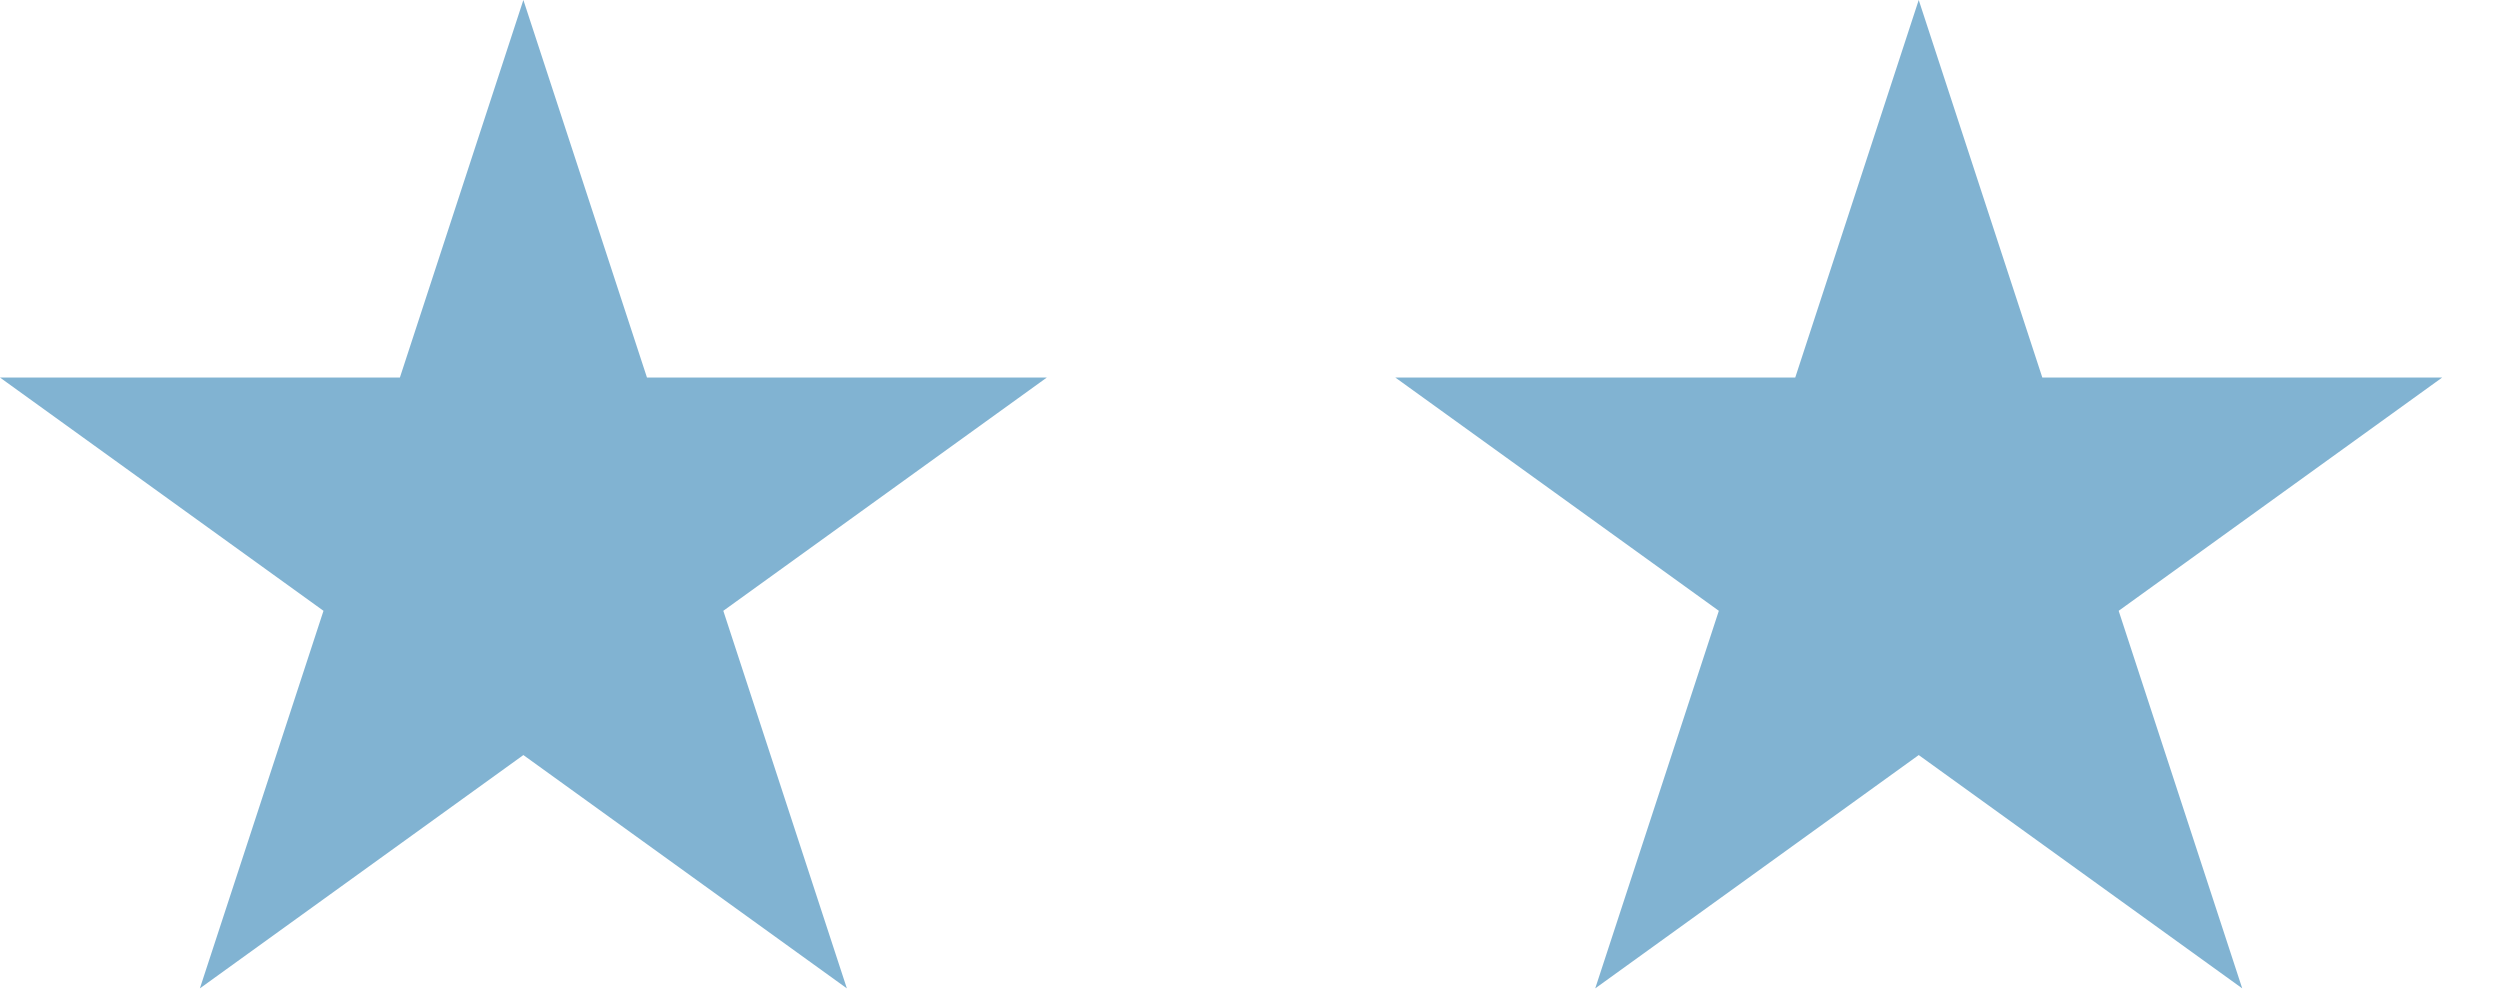
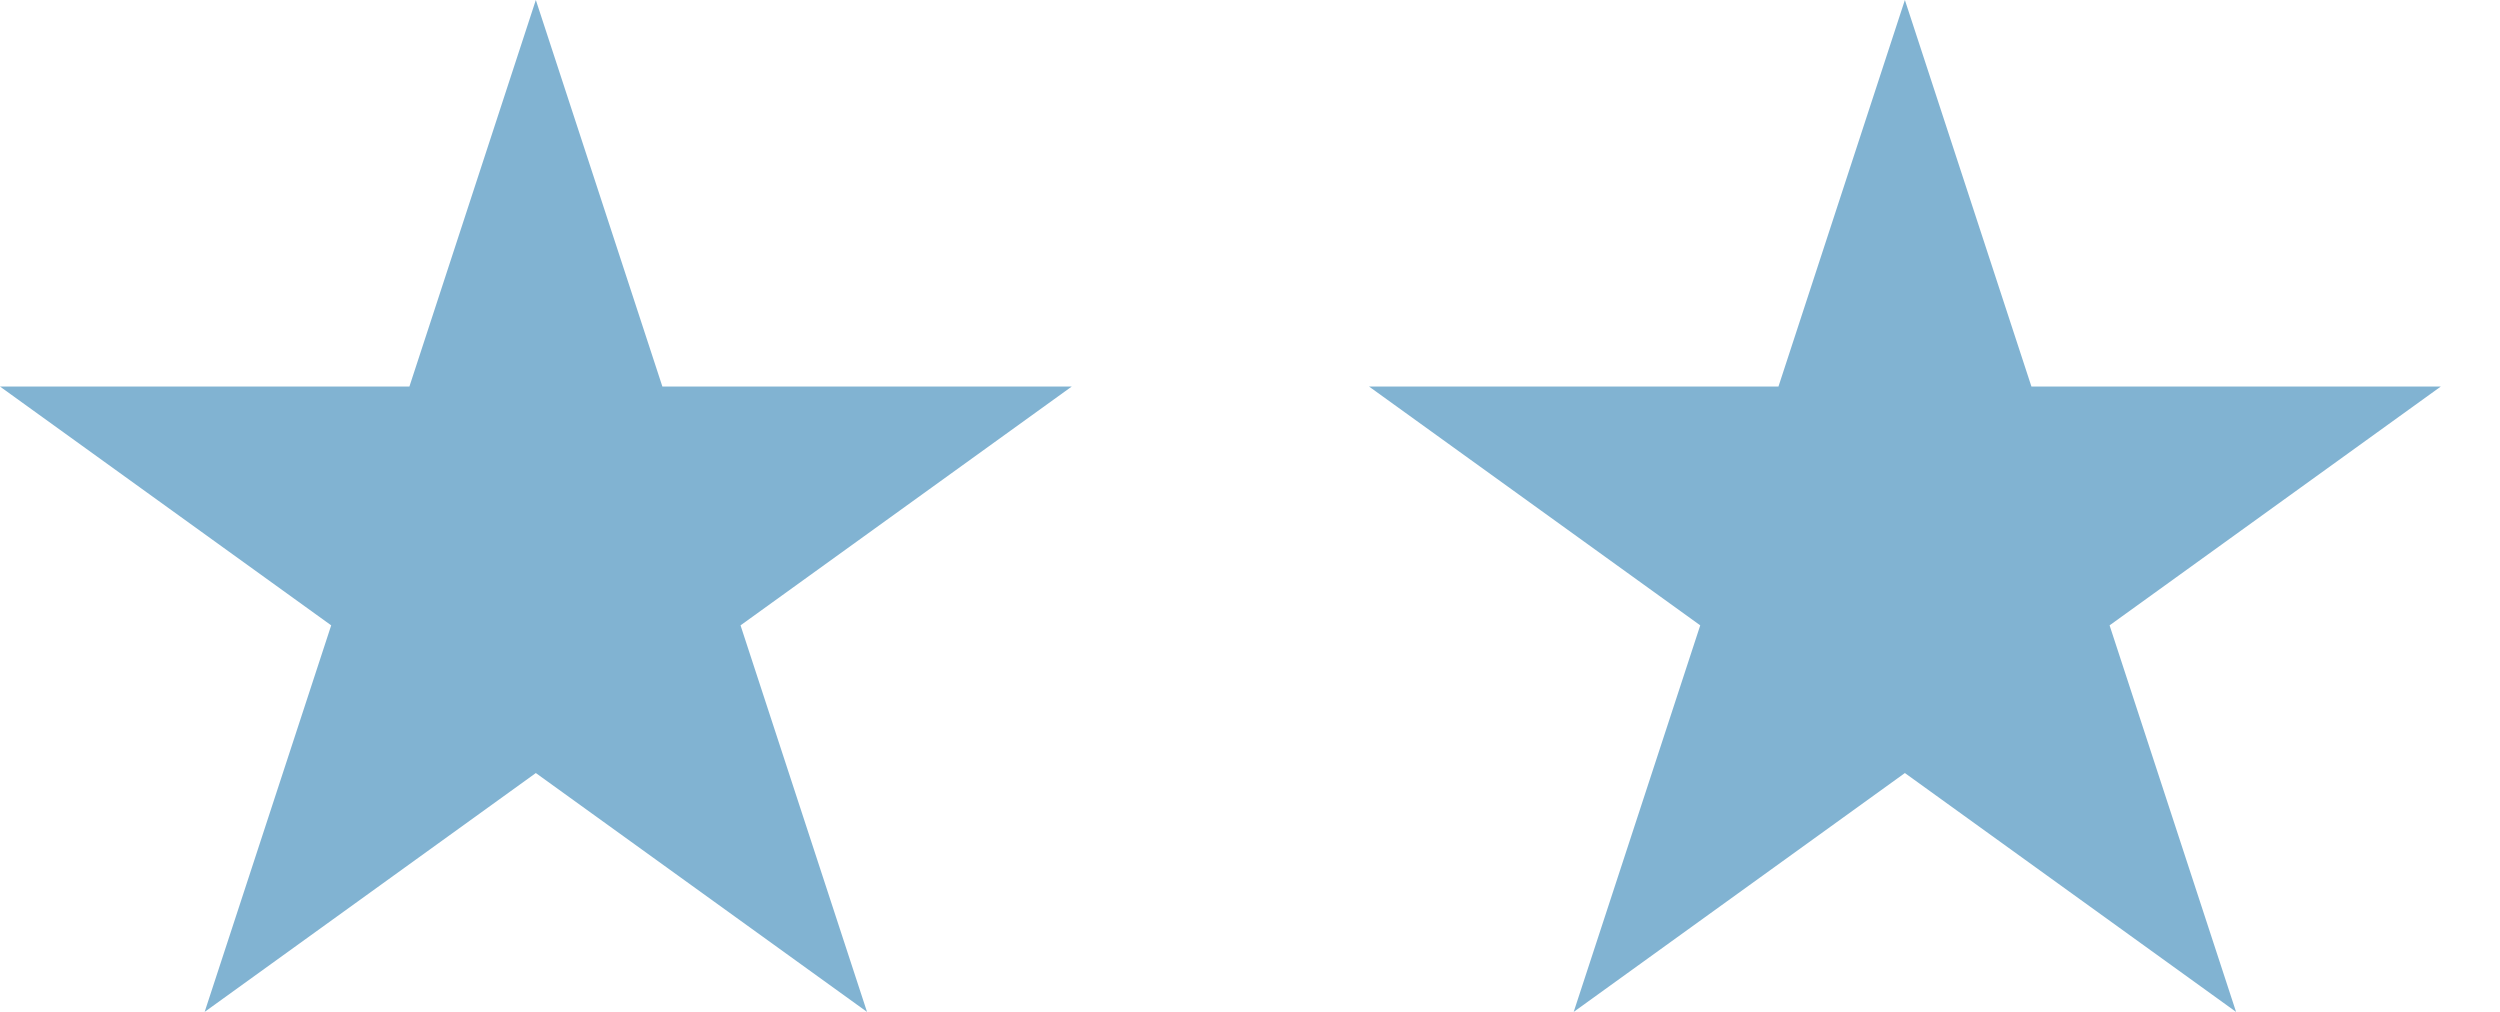
- <svg xmlns="http://www.w3.org/2000/svg" width="43" height="17" viewBox="0 0 43 17" fill="none">
+ <svg xmlns="http://www.w3.org/2000/svg" width="42" height="17" viewBox="0 0 42 17" fill="none">
  <path d="M9.002 0L11.128 6.494H18.005L12.441 10.506L14.566 17L9.002 12.987L3.438 17L5.564 10.506L0 6.494H6.878L9.002 0Z" fill="#81B3D2" />
-   <path d="M33.002 0L35.128 6.494H42.005L36.441 10.506L38.566 17L33.002 12.987L27.438 17L29.564 10.506L24 6.494H30.878L33.002 0Z" fill="#81B3D2" />
+   <path d="M32.002 0L34.128 6.494H41.005L35.441 10.506L37.566 17L32.002 12.987L26.438 17L28.564 10.506L23 6.494H29.878L32.002 0Z" fill="#81B3D2" />
</svg>
